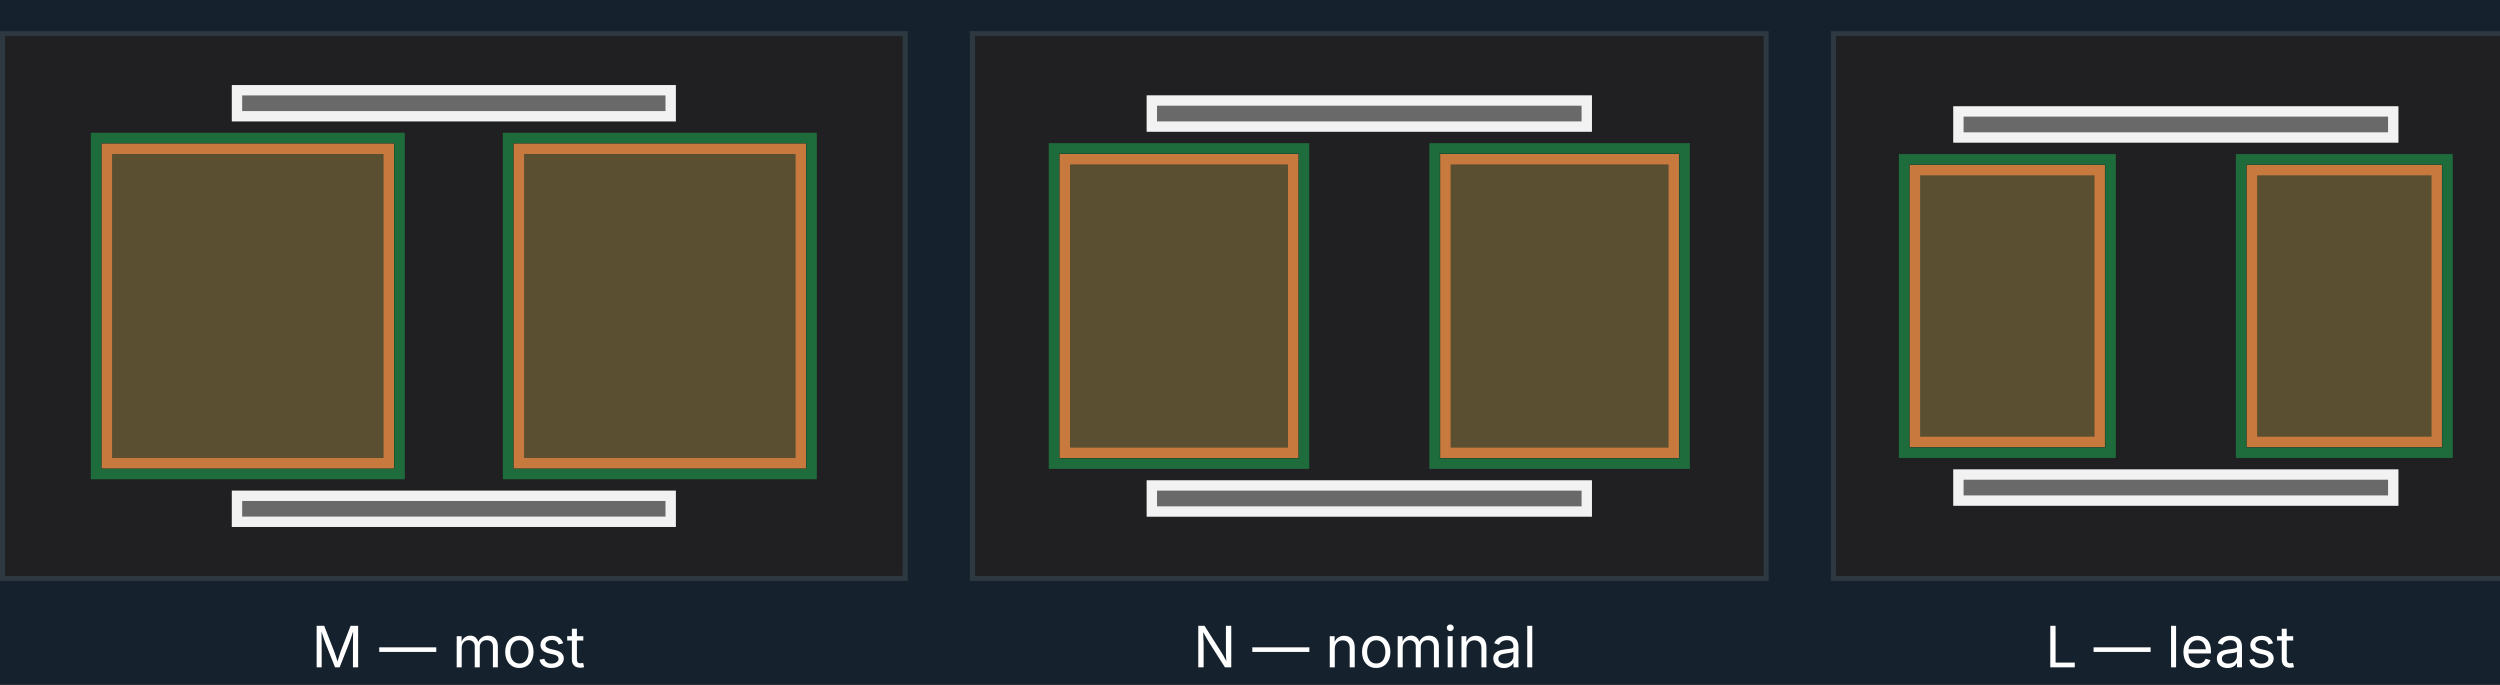
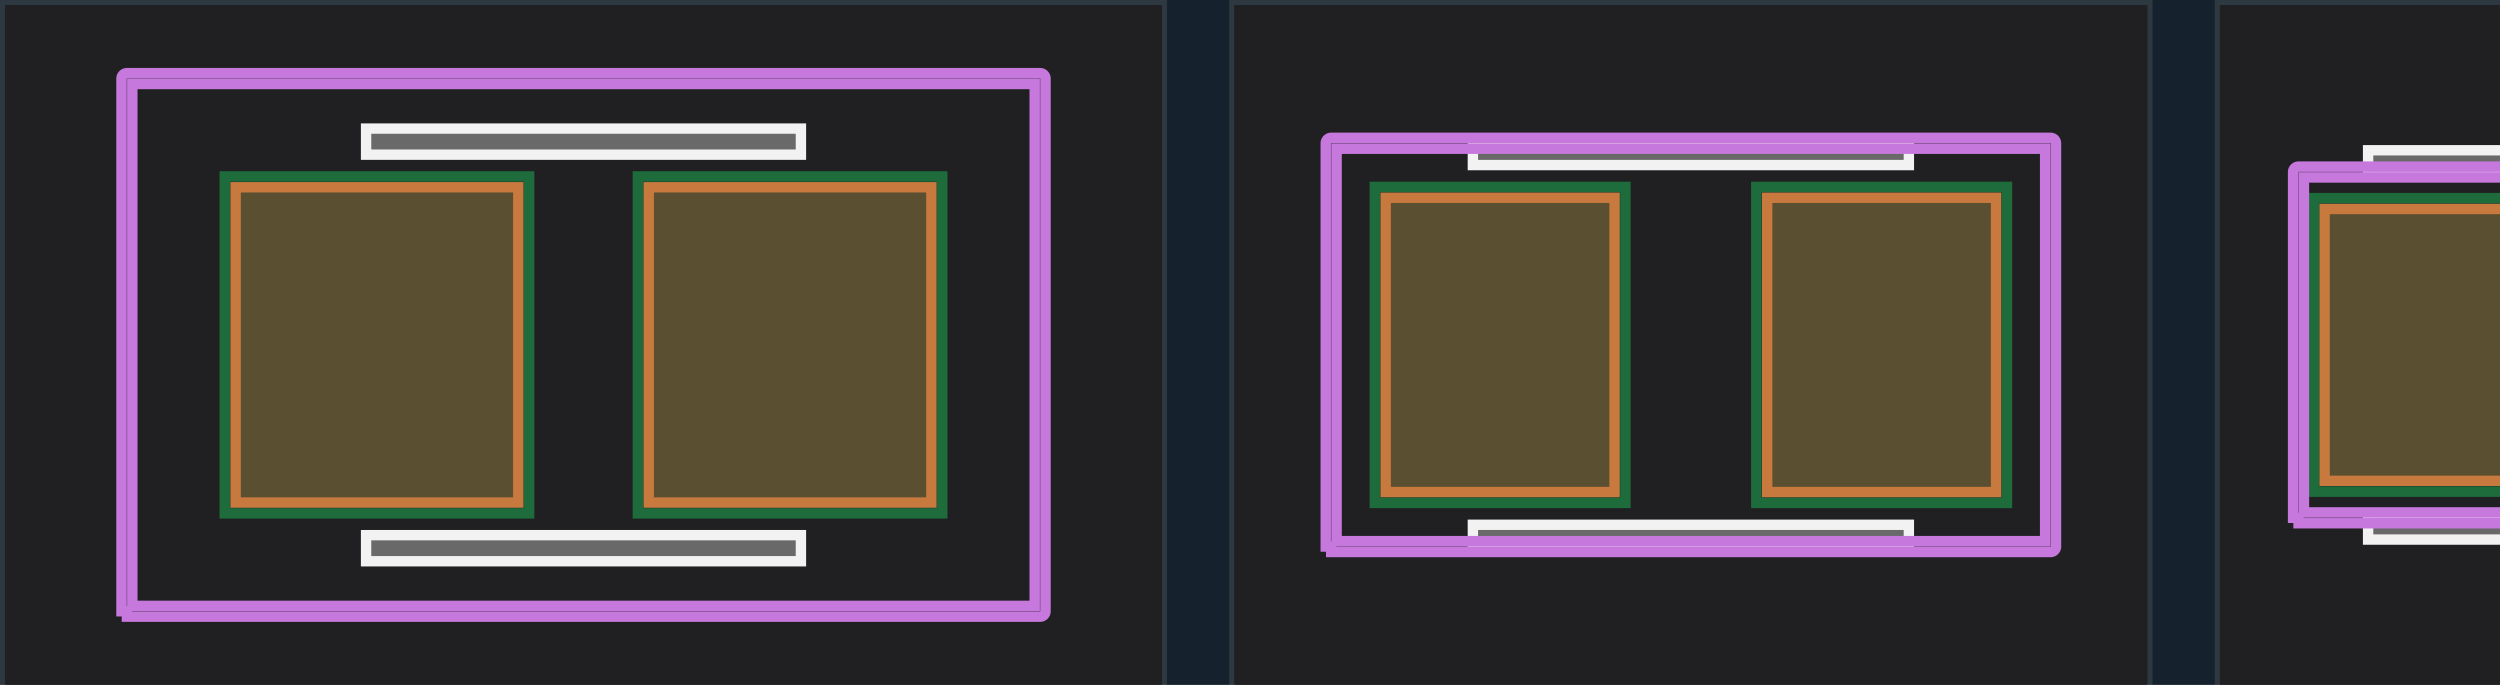
<svg xmlns="http://www.w3.org/2000/svg" xmlns:xlink="http://www.w3.org/1999/xlink" width="482" height="132" viewBox="0 0 482 132">
  <defs>
    <path id="footprint-densities-dark_d0" d="M0 -120L2000 -120L2000 0L0 0L0 -120Z" />
    <path id="footprint-densities-dark_d1" d="M0 -1550L1400 -1550L1400 0L0 0L0 -1550Z" />
    <path id="footprint-densities-dark_d2" d="M0 -1450L1300 -1450L1300 0L0 0L0 -1450Z" />
    <path id="footprint-densities-dark_d3" d="M0 -1450L1150 -1450L1150 0L0 0L0 -1450Z" />
    <path id="footprint-densities-dark_d4" d="M0 -1350L1050 -1350L1050 0L0 0L0 -1350Z" />
-     <path id="footprint-densities-dark_d5" d="M0 -1350L950 -1350L950 0L0 0L0 -1350Z" />
-     <path id="footprint-densities-dark_d6" d="M0 -1250L850 -1250L850 0L0 0L0 -1250Z" />
  </defs>
  <rect fill="#010101" width="482" height="132" />
  <rect fill="#15222D" width="482" height="132" />
-   <rect fill="none" stroke="gray" stroke-width="1" stroke-miterlimit="10" stroke-opacity="0.235" transform="translate(0 6)" x="0.5" y="0.5" width="174" height="105" />
+   <rect fill="none" stroke="gray" stroke-width="1" stroke-miterlimit="10" stroke-opacity="0.235" x="0.5" y="0.5" width="224" height="132" />
  <clipPath id="footprint-densities-dark_cl_0">
-     <rect x="1" y="7" width="173" height="104" />
+     <rect x="1" y="1" width="223" height="131" />
  </clipPath>
  <g clip-path="url(#footprint-densities-dark_cl_0)">
-     <rect fill="#202022" transform="translate(1 7)" width="173" height="104" />
-     <path fill="none" stroke="#9696A0" stroke-width="1.5" stroke-linecap="round" stroke-miterlimit="4" stroke-opacity="0.216" transform="translate(1 7)" d="" />
-     <path fill="none" stroke="#BEBEC8" stroke-width="2.5" stroke-linecap="round" stroke-miterlimit="4" stroke-opacity="0.392" transform="translate(1 7)" d="" />
-     <use xlink:href="#footprint-densities-dark_d0" fill="#F2F2F2" fill-opacity="0.349" transform="matrix(0.04181 0 0 0.04181 45.69 22.42)" />
-     <use xlink:href="#footprint-densities-dark_d0" fill="#F2F2F2" fill-opacity="0.349" transform="matrix(0.04181 0 0 0.04181 45.69 100.6)" />
-     <path fill="none" stroke="#F2F2F2" stroke-width="47.84" stroke-miterlimit="4" transform="matrix(0.04181 0 0 0.04181 87.5 59)" d="M-1000 -995L1000 -995L1000 -875L-1000 -875L-1000 -995ZM-1000 875L1000 875L1000 995L-1000 995L-1000 875Z" />
-     <use xlink:href="#footprint-densities-dark_d1" fill="#1E6B3C" fill-opacity="0.349" transform="matrix(0.04181 0 0 0.04181 18.52 91.4)" />
-     <use xlink:href="#footprint-densities-dark_d1" fill="#1E6B3C" fill-opacity="0.349" transform="matrix(0.04181 0 0 0.04181 97.95 91.4)" />
-     <path fill="none" stroke="#1E6B3C" stroke-width="47.84" stroke-miterlimit="4" transform="matrix(0.04181 0 0 0.04181 87.5 59)" d="M-1650 -775L-250 -775L-250 775L-1650 775L-1650 -775ZM250 -775L1650 -775L1650 775L250 775L250 -775Z" />
-     <use xlink:href="#footprint-densities-dark_d2" fill="#C87A3E" fill-opacity="0.349" transform="matrix(0.04181 0 0 0.04181 20.61 89.31)" />
-     <use xlink:href="#footprint-densities-dark_d2" fill="#C87A3E" fill-opacity="0.349" transform="matrix(0.04181 0 0 0.04181 100.04 89.31)" />
-     <path fill="none" stroke="#C87A3E" stroke-width="47.84" stroke-miterlimit="4" transform="matrix(0.04181 0 0 0.04181 87.5 59)" d="M-1600 -725L-300 -725L-300 725L-1600 725L-1600 -725ZM300 -725L1600 -725L1600 725L300 725L300 -725Z" />
+     <rect fill="#202022" transform="translate(1 1)" width="223" height="131" />
+     <path fill="none" stroke="#9696A0" stroke-width="1.5" stroke-linecap="round" stroke-miterlimit="4" stroke-opacity="0.216" transform="translate(1 1)" d="" />
+     <path fill="none" stroke="#BEBEC8" stroke-width="2.5" stroke-linecap="round" stroke-miterlimit="4" stroke-opacity="0.392" transform="translate(1 1)" d="" />
+     <use xlink:href="#footprint-densities-dark_d0" fill="#F2F2F2" fill-opacity="0.349" transform="matrix(0.04192 0 0 0.04192 70.58 29.82)" />
+     <use xlink:href="#footprint-densities-dark_d0" fill="#F2F2F2" fill-opacity="0.349" transform="matrix(0.04192 0 0 0.04192 70.58 108.21)" />
+     <path fill="none" stroke="#F2F2F2" stroke-width="47.71" stroke-miterlimit="4" transform="matrix(0.04192 0 0 0.04192 112.5 66.5)" d="M-1000 -995L1000 -995L1000 -875L-1000 -875L-1000 -995ZM-1000 875L1000 875L1000 995L-1000 995L-1000 875Z" />
+     <use xlink:href="#footprint-densities-dark_d1" fill="#1E6B3C" fill-opacity="0.349" transform="matrix(0.04192 0 0 0.04192 43.33 98.99)" />
+     <use xlink:href="#footprint-densities-dark_d1" fill="#1E6B3C" fill-opacity="0.349" transform="matrix(0.04192 0 0 0.04192 122.98 98.99)" />
+     <path fill="none" stroke="#1E6B3C" stroke-width="47.71" stroke-miterlimit="4" transform="matrix(0.04192 0 0 0.04192 112.5 66.5)" d="M-1650 -775L-250 -775L-250 775L-1650 775L-1650 -775ZM250 -775L1650 -775L1650 775L250 775L250 -775Z" />
+     <use xlink:href="#footprint-densities-dark_d2" fill="#C87A3E" fill-opacity="0.349" transform="matrix(0.04192 0 0 0.04192 45.43 96.89)" />
+     <use xlink:href="#footprint-densities-dark_d2" fill="#C87A3E" fill-opacity="0.349" transform="matrix(0.04192 0 0 0.04192 125.08 96.89)" />
+     <path fill="none" stroke="#C87A3E" stroke-width="47.71" stroke-miterlimit="4" transform="matrix(0.04192 0 0 0.04192 112.5 66.5)" d="M-1600 -725L-300 -725L-300 725L-1600 725L-1600 -725ZM300 -725L1600 -725L1600 725L300 725L300 -725Z" />
+     <path fill="#C678DD" fill-opacity="0.349" transform="matrix(0.04192 0 0 0.04192 23.42 118.9)" d="M25 -25L0 -25L0 -2475Q0 -2475.61 0.03 -2476.23Q0.06 -2476.84 0.12 -2477.45Q0.18 -2478.06 0.271 -2478.67Q0.361 -2479.27 0.48 -2479.88Q0.6 -2480.48 0.749 -2481.07Q0.898 -2481.67 1.08 -2482.26Q1.25 -2482.84 1.46 -2483.42Q1.67 -2484 1.9 -2484.57Q2.14 -2485.13 2.4 -2485.69Q2.66 -2486.24 2.95 -2486.78Q3.24 -2487.33 3.56 -2487.85Q3.87 -2488.38 4.21 -2488.89Q4.55 -2489.4 4.92 -2489.89Q5.29 -2490.39 5.67 -2490.86Q6.06 -2491.33 6.48 -2491.79Q6.89 -2492.24 7.32 -2492.68Q7.76 -2493.11 8.21 -2493.52Q8.67 -2493.94 9.14 -2494.33Q9.61 -2494.71 10.11 -2495.08Q10.6 -2495.45 11.11 -2495.79Q11.62 -2496.13 12.15 -2496.44Q12.67 -2496.76 13.22 -2497.05Q13.76 -2497.34 14.31 -2497.6Q14.87 -2497.86 15.43 -2498.1Q16 -2498.33 16.58 -2498.54Q17.16 -2498.75 17.74 -2498.92Q18.33 -2499.1 18.93 -2499.25Q19.52 -2499.4 20.12 -2499.52Q20.72 -2499.64 21.33 -2499.73Q21.94 -2499.82 22.55 -2499.88Q23.16 -2499.94 23.77 -2499.97Q24.39 -2500 25 -2500L4225 -2500Q4225.61 -2500 4226.23 -2499.97Q4226.84 -2499.94 4227.45 -2499.88Q4228.06 -2499.82 4228.67 -2499.73Q4229.28 -2499.64 4229.88 -2499.52Q4230.48 -2499.4 4231.07 -2499.25Q4231.67 -2499.1 4232.26 -2498.92Q4232.84 -2498.75 4233.42 -2498.54Q4234 -2498.33 4234.57 -2498.1Q4235.13 -2497.86 4235.69 -2497.6Q4236.24 -2497.34 4236.78 -2497.05Q4237.33 -2496.76 4237.85 -2496.44Q4238.38 -2496.13 4238.89 -2495.79Q4239.4 -2495.45 4239.89 -2495.08Q4240.39 -2494.71 4240.86 -2494.33Q4241.33 -2493.94 4241.79 -2493.52Q4242.24 -2493.11 4242.68 -2492.68Q4243.11 -2492.24 4243.52 -2491.79Q4243.94 -2491.33 4244.33 -2490.86Q4244.71 -2490.39 4245.08 -2489.89Q4245.45 -2489.4 4245.79 -2488.89Q4246.13 -2488.38 4246.44 -2487.85Q4246.76 -2487.33 4247.05 -2486.78Q4247.34 -2486.24 4247.6 -2485.69Q4247.86 -2485.13 4248.1 -2484.57Q4248.33 -2484 4248.54 -2483.42Q4248.75 -2482.84 4248.92 -2482.26Q4249.1 -2481.67 4249.25 -2481.07Q4249.4 -2480.48 4249.52 -2479.88Q4249.64 -2479.27 4249.73 -2478.67Q4249.82 -2478.06 4249.88 -2477.45Q4249.94 -2476.84 4249.97 -2476.23Q4250 -2475.61 4250 -2475L4250 -25Q4250 -24.39 4249.97 -23.77Q4249.94 -23.16 4249.88 -22.55Q4249.82 -21.94 4249.73 -21.33Q4249.64 -20.72 4249.52 -20.12Q4249.4 -19.52 4249.25 -18.93Q4249.1 -18.33 4248.92 -17.74Q4248.75 -17.16 4248.54 -16.58Q4248.33 -16 4248.1 -15.43Q4247.86 -14.87 4247.6 -14.31Q4247.34 -13.76 4247.05 -13.22Q4246.76 -12.67 4246.44 -12.15Q4246.13 -11.62 4245.79 -11.11Q4245.44 -10.6 4245.08 -10.11Q4244.71 -9.61 4244.32 -9.14Q4243.94 -8.67 4243.52 -8.21Q4243.11 -7.76 4242.68 -7.32Q4242.24 -6.89 4241.79 -6.48Q4241.33 -6.06 4240.86 -5.67Q4240.38 -5.29 4239.89 -4.92Q4239.4 -4.55 4238.89 -4.21Q4238.38 -3.87 4237.85 -3.56Q4237.33 -3.24 4236.78 -2.95Q4236.24 -2.66 4235.69 -2.4Q4235.13 -2.14 4234.57 -1.9Q4234 -1.67 4233.42 -1.46Q4232.84 -1.25 4232.26 -1.08Q4231.67 -0.898 4231.07 -0.749Q4230.48 -0.6 4229.88 -0.48Q4229.28 -0.361 4228.67 -0.271Q4228.06 -0.18 4227.45 -0.12Q4226.84 -0.06 4226.23 -0.03Q4225.61 0 4225 0L25 0L25 -25ZM50 -50L4200 -50L4200 -2450L50 -2450L50 -50Z" />
+     <path fill="none" stroke="#C678DD" stroke-width="47.71" stroke-miterlimit="4" transform="matrix(0.04192 0 0 0.04192 112.5 66.5)" d="M-2100 1225L-2125 1225L-2125 -1225Q-2125 -1225.61 -2124.97 -1226.23Q-2124.94 -1226.84 -2124.88 -1227.45Q-2124.82 -1228.06 -2124.73 -1228.67Q-2124.64 -1229.28 -2124.52 -1229.88Q-2124.4 -1230.48 -2124.25 -1231.07Q-2124.1 -1231.67 -2123.92 -1232.26Q-2123.75 -1232.84 -2123.54 -1233.42Q-2123.33 -1234 -2123.1 -1234.57Q-2122.86 -1235.13 -2122.6 -1235.69Q-2122.34 -1236.24 -2122.05 -1236.78Q-2121.76 -1237.33 -2121.44 -1237.85Q-2121.13 -1238.38 -2120.79 -1238.89Q-2120.45 -1239.4 -2120.08 -1239.89Q-2119.71 -1240.39 -2119.33 -1240.86Q-2118.94 -1241.33 -2118.52 -1241.79Q-2118.11 -1242.24 -2117.68 -1242.68Q-2117.24 -1243.11 -2116.79 -1243.52Q-2116.33 -1243.94 -2115.86 -1244.33Q-2115.39 -1244.71 -2114.89 -1245.08Q-2114.4 -1245.45 -2113.89 -1245.79Q-2113.38 -1246.13 -2112.85 -1246.44Q-2112.33 -1246.76 -2111.78 -1247.05Q-2111.24 -1247.34 -2110.69 -1247.6Q-2110.13 -1247.86 -2109.57 -1248.1Q-2109 -1248.33 -2108.42 -1248.54Q-2107.84 -1248.75 -2107.26 -1248.92Q-2106.67 -1249.1 -2106.07 -1249.25Q-2105.48 -1249.4 -2104.88 -1249.52Q-2104.27 -1249.64 -2103.67 -1249.73Q-2103.06 -1249.82 -2102.45 -1249.88Q-2101.84 -1249.94 -2101.23 -1249.97Q-2100.61 -1250 -2100 -1250L2100 -1250Q2100.61 -1250 2101.23 -1249.97Q2101.84 -1249.94 2102.45 -1249.88Q2103.06 -1249.82 2103.67 -1249.73Q2104.27 -1249.64 2104.88 -1249.52Q2105.48 -1249.4 2106.07 -1249.25Q2106.67 -1249.1 2107.26 -1248.92Q2107.84 -1248.75 2108.42 -1248.54Q2109 -1248.33 2109.57 -1248.1Q2110.13 -1247.86 2110.69 -1247.6Q2111.24 -1247.34 2111.78 -1247.05Q2112.33 -1246.76 2112.85 -1246.44Q2113.38 -1246.13 2113.89 -1245.79Q2114.4 -1245.45 2114.89 -1245.08Q2115.39 -1244.71 2115.86 -1244.33Q2116.33 -1243.94 2116.79 -1243.52Q2117.24 -1243.11 2117.68 -1242.68Q2118.11 -1242.24 2118.52 -1241.79Q2118.94 -1241.33 2119.33 -1240.86Q2119.71 -1240.39 2120.08 -1239.89Q2120.45 -1239.4 2120.79 -1238.89Q2121.13 -1238.38 2121.44 -1237.85Q2121.76 -1237.33 2122.05 -1236.78Q2122.34 -1236.24 2122.6 -1235.69Q2122.86 -1235.13 2123.1 -1234.57Q2123.33 -1234 2123.54 -1233.42Q2123.75 -1232.84 2123.92 -1232.26Q2124.1 -1231.67 2124.25 -1231.07Q2124.4 -1230.48 2124.52 -1229.88Q2124.64 -1229.28 2124.73 -1228.67Q2124.82 -1228.06 2124.88 -1227.45Q2124.94 -1226.84 2124.97 -1226.23Q2125 -1225.61 2125 -1225L2125 1225Q2125 1225.61 2124.97 1226.23Q2124.94 1226.84 2124.88 1227.45Q2124.82 1228.06 2124.73 1228.67Q2124.64 1229.28 2124.52 1229.88Q2124.4 1230.48 2124.25 1231.07Q2124.1 1231.67 2123.92 1232.26Q2123.75 1232.84 2123.54 1233.42Q2123.33 1234 2123.1 1234.57Q2122.86 1235.13 2122.6 1235.69Q2122.34 1236.24 2122.05 1236.78Q2121.76 1237.33 2121.44 1237.85Q2121.13 1238.38 2120.79 1238.89Q2120.45 1239.4 2120.08 1239.89Q2119.71 1240.39 2119.33 1240.86Q2118.94 1241.33 2118.52 1241.79Q2118.11 1242.24 2117.68 1242.68Q2117.24 1243.11 2116.79 1243.52Q2116.33 1243.94 2115.86 1244.33Q2115.39 1244.71 2114.89 1245.08Q2114.4 1245.45 2113.89 1245.79Q2113.38 1246.13 2112.85 1246.44Q2112.33 1246.76 2111.78 1247.05Q2111.24 1247.34 2110.69 1247.6Q2110.13 1247.86 2109.57 1248.1Q2109 1248.33 2108.42 1248.54Q2107.84 1248.75 2107.26 1248.92Q2106.67 1249.1 2106.07 1249.25Q2105.48 1249.4 2104.88 1249.52Q2104.27 1249.64 2103.67 1249.73Q2103.06 1249.82 2102.45 1249.88Q2101.84 1249.94 2101.23 1249.97Q2100.61 1250 2100 1250L-2100 1250L-2100 1225ZM-2075 1200L2075 1200L2075 -1200L-2075 -1200L-2075 1200Z" />
  </g>
+   <rect fill="none" stroke="gray" stroke-width="1" stroke-miterlimit="10" stroke-opacity="0.235" transform="translate(237 0)" x="0.5" y="0.5" width="177" height="132" />
  <clipPath id="footprint-densities-dark_cl_1">
-     <rect y="118" width="173" height="14" />
+     <rect x="238" y="1" width="176" height="131" />
  </clipPath>
  <g clip-path="url(#footprint-densities-dark_cl_1)">
-     <text fill="white" transform="translate(60.08 118)" font-size="11" font-family="Inter" x="0, 9.78, 12.88, 23.88, 26.97, 36.53, 43.09, 48.84" y="10.66">
- 						M — most
- 				</text>
+     <rect fill="#202022" transform="translate(238 1)" width="176" height="131" />
+     <path fill="none" stroke="#9696A0" stroke-width="1.5" stroke-linecap="round" stroke-miterlimit="4" stroke-opacity="0.216" transform="translate(238 1)" d="" />
+     <path fill="none" stroke="#BEBEC8" stroke-width="2.5" stroke-linecap="round" stroke-miterlimit="4" stroke-opacity="0.392" transform="translate(238 1)" d="" />
+     <use xlink:href="#footprint-densities-dark_d0" fill="#F2F2F2" fill-opacity="0.349" transform="matrix(0.04203 0 0 0.04203 283.97 31.83)" />
+     <use xlink:href="#footprint-densities-dark_d0" fill="#F2F2F2" fill-opacity="0.349" transform="matrix(0.04203 0 0 0.04203 283.97 106.22)" />
+     <path fill="none" stroke="#F2F2F2" stroke-width="47.59" stroke-miterlimit="4" transform="matrix(0.04203 0 0 0.04203 326 66.5)" d="M-1000 -945L1000 -945L1000 -825L-1000 -825L-1000 -945ZM-1000 825L1000 825L1000 945L-1000 945L-1000 825Z" />
+     <use xlink:href="#footprint-densities-dark_d3" fill="#1E6B3C" fill-opacity="0.349" transform="matrix(0.04203 0 0 0.04203 265.06 96.97)" />
+     <use xlink:href="#footprint-densities-dark_d3" fill="#1E6B3C" fill-opacity="0.349" transform="matrix(0.04203 0 0 0.04203 338.61 96.97)" />
+     <path fill="none" stroke="#1E6B3C" stroke-width="47.59" stroke-miterlimit="4" transform="matrix(0.04203 0 0 0.04203 326 66.5)" d="M-1450 -725L-300 -725L-300 725L-1450 725L-1450 -725ZM300 -725L1450 -725L1450 725L300 725L300 -725Z" />
+     <use xlink:href="#footprint-densities-dark_d4" fill="#C87A3E" fill-opacity="0.349" transform="matrix(0.04203 0 0 0.04203 267.16 94.87)" />
+     <use xlink:href="#footprint-densities-dark_d4" fill="#C87A3E" fill-opacity="0.349" transform="matrix(0.04203 0 0 0.04203 340.71 94.87)" />
+     <path fill="none" stroke="#C87A3E" stroke-width="47.59" stroke-miterlimit="4" transform="matrix(0.04203 0 0 0.04203 326 66.5)" d="M-1400 -675L-350 -675L-350 675L-1400 675L-1400 -675ZM350 -675L1400 -675L1400 675L350 675L350 -675Z" />
+     <path fill="#C678DD" fill-opacity="0.349" transform="matrix(0.04203 0 0 0.04203 255.6 106.43)" d="M25 -25L0 -25L0 -1875Q0 -1875.61 0.03 -1876.23Q0.06 -1876.84 0.12 -1877.45Q0.18 -1878.06 0.271 -1878.67Q0.361 -1879.28 0.48 -1879.88Q0.6 -1880.48 0.749 -1881.07Q0.898 -1881.67 1.08 -1882.26Q1.25 -1882.84 1.46 -1883.42Q1.67 -1884 1.9 -1884.57Q2.14 -1885.13 2.4 -1885.69Q2.66 -1886.24 2.95 -1886.78Q3.24 -1887.33 3.56 -1887.85Q3.87 -1888.38 4.21 -1888.89Q4.55 -1889.4 4.92 -1889.89Q5.29 -1890.39 5.67 -1890.86Q6.06 -1891.33 6.48 -1891.79Q6.89 -1892.24 7.32 -1892.68Q7.76 -1893.11 8.21 -1893.52Q8.67 -1893.94 9.14 -1894.33Q9.61 -1894.71 10.11 -1895.08Q10.6 -1895.45 11.11 -1895.79Q11.62 -1896.13 12.15 -1896.44Q12.67 -1896.76 13.22 -1897.05Q13.76 -1897.34 14.31 -1897.6Q14.87 -1897.86 15.43 -1898.1Q16 -1898.33 16.58 -1898.54Q17.16 -1898.75 17.74 -1898.92Q18.33 -1899.1 18.93 -1899.25Q19.52 -1899.4 20.12 -1899.52Q20.72 -1899.64 21.33 -1899.73Q21.94 -1899.82 22.55 -1899.88Q23.16 -1899.94 23.77 -1899.97Q24.39 -1900 25 -1900L3325 -1900Q3325.61 -1900 3326.23 -1899.97Q3326.84 -1899.94 3327.45 -1899.88Q3328.06 -1899.82 3328.67 -1899.73Q3329.27 -1899.64 3329.88 -1899.52Q3330.48 -1899.4 3331.07 -1899.25Q3331.67 -1899.1 3332.26 -1898.92Q3332.84 -1898.75 3333.42 -1898.54Q3334 -1898.33 3334.57 -1898.1Q3335.13 -1897.86 3335.69 -1897.6Q3336.24 -1897.34 3336.78 -1897.05Q3337.33 -1896.76 3337.85 -1896.44Q3338.38 -1896.13 3338.89 -1895.79Q3339.4 -1895.45 3339.89 -1895.08Q3340.39 -1894.71 3340.86 -1894.33Q3341.33 -1893.94 3341.79 -1893.52Q3342.24 -1893.11 3342.68 -1892.68Q3343.11 -1892.24 3343.52 -1891.79Q3343.94 -1891.33 3344.33 -1890.86Q3344.71 -1890.39 3345.08 -1889.89Q3345.45 -1889.4 3345.79 -1888.89Q3346.13 -1888.38 3346.44 -1887.85Q3346.76 -1887.33 3347.05 -1886.78Q3347.34 -1886.24 3347.6 -1885.69Q3347.86 -1885.13 3348.1 -1884.57Q3348.33 -1884 3348.54 -1883.42Q3348.74 -1882.84 3348.92 -1882.26Q3349.1 -1881.67 3349.25 -1881.07Q3349.4 -1880.48 3349.52 -1879.88Q3349.64 -1879.28 3349.73 -1878.67Q3349.82 -1878.06 3349.88 -1877.45Q3349.94 -1876.84 3349.97 -1876.23Q3350 -1875.61 3350 -1875L3350 -25Q3350 -24.39 3349.97 -23.77Q3349.94 -23.16 3349.88 -22.55Q3349.82 -21.94 3349.73 -21.33Q3349.64 -20.72 3349.52 -20.12Q3349.4 -19.52 3349.25 -18.93Q3349.1 -18.33 3348.92 -17.74Q3348.75 -17.16 3348.54 -16.58Q3348.33 -16 3348.1 -15.43Q3347.86 -14.87 3347.6 -14.31Q3347.34 -13.76 3347.05 -13.22Q3346.76 -12.67 3346.44 -12.15Q3346.13 -11.62 3345.79 -11.11Q3345.45 -10.6 3345.08 -10.11Q3344.71 -9.61 3344.33 -9.14Q3343.94 -8.67 3343.52 -8.21Q3343.11 -7.76 3342.68 -7.32Q3342.24 -6.89 3341.79 -6.48Q3341.33 -6.06 3340.86 -5.67Q3340.39 -5.29 3339.89 -4.92Q3339.4 -4.55 3338.89 -4.21Q3338.38 -3.87 3337.85 -3.56Q3337.33 -3.24 3336.78 -2.95Q3336.24 -2.66 3335.69 -2.4Q3335.13 -2.14 3334.57 -1.9Q3334 -1.67 3333.42 -1.46Q3332.84 -1.25 3332.26 -1.08Q3331.67 -0.898 3331.07 -0.749Q3330.48 -0.6 3329.88 -0.48Q3329.27 -0.361 3328.67 -0.271Q3328.06 -0.18 3327.45 -0.12Q3326.84 -0.06 3326.23 -0.03Q3325.61 0 3325 0L25 0L25 -25ZM50 -50L3300 -50L3300 -1850L50 -1850L50 -50Z" />
+     <path fill="none" stroke="#C678DD" stroke-width="47.59" stroke-miterlimit="4" transform="matrix(0.04203 0 0 0.04203 326 66.5)" d="M-1650 925L-1675 925L-1675 -925Q-1675 -925.61 -1674.97 -926.23Q-1674.94 -926.84 -1674.88 -927.45Q-1674.82 -928.06 -1674.73 -928.67Q-1674.64 -929.28 -1674.52 -929.88Q-1674.4 -930.48 -1674.25 -931.07Q-1674.1 -931.67 -1673.92 -932.26Q-1673.75 -932.84 -1673.54 -933.42Q-1673.33 -934 -1673.1 -934.57Q-1672.86 -935.13 -1672.6 -935.69Q-1672.34 -936.24 -1672.05 -936.79Q-1671.76 -937.33 -1671.44 -937.85Q-1671.13 -938.38 -1670.79 -938.89Q-1670.45 -939.4 -1670.08 -939.89Q-1669.71 -940.39 -1669.33 -940.86Q-1668.94 -941.33 -1668.52 -941.79Q-1668.11 -942.24 -1667.68 -942.68Q-1667.24 -943.11 -1666.79 -943.52Q-1666.33 -943.94 -1665.86 -944.33Q-1665.39 -944.72 -1664.89 -945.08Q-1664.4 -945.45 -1663.89 -945.79Q-1663.38 -946.13 -1662.85 -946.44Q-1662.33 -946.76 -1661.78 -947.05Q-1661.24 -947.34 -1660.69 -947.6Q-1660.13 -947.86 -1659.57 -948.1Q-1659 -948.33 -1658.42 -948.54Q-1657.84 -948.75 -1657.26 -948.92Q-1656.67 -949.1 -1656.07 -949.25Q-1655.48 -949.4 -1654.88 -949.52Q-1654.28 -949.64 -1653.67 -949.73Q-1653.06 -949.82 -1652.45 -949.88Q-1651.84 -949.94 -1651.23 -949.97Q-1650.61 -950 -1650 -950L1650 -950Q1650.61 -950 1651.23 -949.97Q1651.84 -949.94 1652.45 -949.88Q1653.06 -949.82 1653.67 -949.73Q1654.28 -949.64 1654.88 -949.52Q1655.48 -949.4 1656.07 -949.25Q1656.67 -949.1 1657.26 -948.92Q1657.84 -948.75 1658.42 -948.54Q1659 -948.33 1659.57 -948.1Q1660.13 -947.86 1660.69 -947.6Q1661.24 -947.34 1661.78 -947.05Q1662.33 -946.76 1662.85 -946.44Q1663.38 -946.13 1663.89 -945.79Q1664.4 -945.45 1664.89 -945.08Q1665.39 -944.71 1665.86 -944.33Q1666.33 -943.94 1666.79 -943.52Q1667.24 -943.11 1667.68 -942.68Q1668.11 -942.24 1668.52 -941.79Q1668.94 -941.33 1669.33 -940.86Q1669.71 -940.39 1670.08 -939.89Q1670.45 -939.4 1670.79 -938.89Q1671.13 -938.38 1671.44 -937.85Q1671.76 -937.33 1672.05 -936.79Q1672.34 -936.24 1672.6 -935.69Q1672.86 -935.13 1673.1 -934.57Q1673.33 -934 1673.54 -933.42Q1673.75 -932.84 1673.92 -932.26Q1674.1 -931.67 1674.25 -931.07Q1674.4 -930.48 1674.52 -929.88Q1674.64 -929.28 1674.73 -928.67Q1674.82 -928.06 1674.88 -927.45Q1674.94 -926.84 1674.97 -926.23Q1675 -925.61 1675 -925L1675 925Q1675 925.61 1674.97 926.23Q1674.94 926.84 1674.88 927.45Q1674.82 928.06 1674.73 928.67Q1674.64 929.28 1674.52 929.88Q1674.4 930.48 1674.25 931.07Q1674.1 931.67 1673.92 932.26Q1673.75 932.84 1673.54 933.42Q1673.33 934 1673.1 934.57Q1672.86 935.13 1672.6 935.69Q1672.34 936.24 1672.05 936.79Q1671.76 937.33 1671.44 937.85Q1671.13 938.38 1670.79 938.89Q1670.45 939.4 1670.08 939.89Q1669.71 940.39 1669.33 940.86Q1668.94 941.33 1668.52 941.79Q1668.11 942.24 1667.68 942.68Q1667.24 943.11 1666.79 943.52Q1666.33 943.94 1665.86 944.33Q1665.39 944.72 1664.89 945.08Q1664.4 945.45 1663.89 945.79Q1663.38 946.13 1662.85 946.44Q1662.33 946.76 1661.78 947.05Q1661.24 947.34 1660.69 947.6Q1660.13 947.86 1659.57 948.1Q1659 948.33 1658.42 948.54Q1657.84 948.75 1657.26 948.92Q1656.67 949.1 1656.07 949.25Q1655.48 949.4 1654.88 949.52Q1654.28 949.64 1653.67 949.73Q1653.06 949.82 1652.45 949.88Q1651.84 949.94 1651.23 949.97Q1650.61 950 1650 950L-1650 950L-1650 925ZM-1625 900L1625 900L1625 -900L-1625 -900L-1625 900Z" />
  </g>
-   <rect fill="none" stroke="gray" stroke-width="1" stroke-miterlimit="10" stroke-opacity="0.235" transform="translate(187 6)" x="0.5" y="0.5" width="153" height="105" />
+   <rect fill="none" stroke="gray" stroke-width="1" stroke-miterlimit="10" stroke-opacity="0.235" transform="translate(427 0)" x="0.5" y="0.5" width="142" height="132" />
  <clipPath id="footprint-densities-dark_cl_2">
-     <rect x="188" y="7" width="152" height="104" />
+     <rect x="428" y="1" width="141" height="131" />
  </clipPath>
  <g clip-path="url(#footprint-densities-dark_cl_2)">
-     <rect fill="#202022" transform="translate(188 7)" width="152" height="104" />
-     <path fill="none" stroke="#9696A0" stroke-width="1.5" stroke-linecap="round" stroke-miterlimit="4" stroke-opacity="0.216" transform="translate(188 7)" d="" />
-     <path fill="none" stroke="#BEBEC8" stroke-width="2.5" stroke-linecap="round" stroke-miterlimit="4" stroke-opacity="0.392" transform="translate(188 7)" d="" />
-     <use xlink:href="#footprint-densities-dark_d0" fill="#F2F2F2" fill-opacity="0.349" transform="matrix(0.04193 0 0 0.04193 222.07 24.41)" />
-     <use xlink:href="#footprint-densities-dark_d0" fill="#F2F2F2" fill-opacity="0.349" transform="matrix(0.04193 0 0 0.04193 222.07 98.62)" />
-     <path fill="none" stroke="#F2F2F2" stroke-width="47.7" stroke-miterlimit="4" transform="matrix(0.04193 0 0 0.04193 264 59)" d="M-1000 -945L1000 -945L1000 -825L-1000 -825L-1000 -945ZM-1000 825L1000 825L1000 945L-1000 945L-1000 825Z" />
-     <use xlink:href="#footprint-densities-dark_d3" fill="#1E6B3C" fill-opacity="0.349" transform="matrix(0.04193 0 0 0.04193 203.2 89.4)" />
-     <use xlink:href="#footprint-densities-dark_d3" fill="#1E6B3C" fill-opacity="0.349" transform="matrix(0.04193 0 0 0.04193 276.58 89.4)" />
-     <path fill="none" stroke="#1E6B3C" stroke-width="47.7" stroke-miterlimit="4" transform="matrix(0.04193 0 0 0.04193 264 59)" d="M-1450 -725L-300 -725L-300 725L-1450 725L-1450 -725ZM300 -725L1450 -725L1450 725L300 725L300 -725Z" />
-     <use xlink:href="#footprint-densities-dark_d4" fill="#C87A3E" fill-opacity="0.349" transform="matrix(0.04193 0 0 0.04193 205.3 87.3)" />
-     <use xlink:href="#footprint-densities-dark_d4" fill="#C87A3E" fill-opacity="0.349" transform="matrix(0.04193 0 0 0.04193 278.68 87.3)" />
-     <path fill="none" stroke="#C87A3E" stroke-width="47.7" stroke-miterlimit="4" transform="matrix(0.04193 0 0 0.04193 264 59)" d="M-1400 -675L-350 -675L-350 675L-1400 675L-1400 -675ZM350 -675L1400 -675L1400 675L350 675L350 -675Z" />
-   </g>
-   <clipPath id="footprint-densities-dark_cl_3">
-     <rect x="187" y="118" width="152" height="14" />
-   </clipPath>
-   <g clip-path="url(#footprint-densities-dark_cl_3)">
-     <text fill="white" transform="translate(230.06 118)" font-size="11" font-family="Inter" x="0, 8.28, 11.38, 22.38, 25.47, 31.91, 38.47, 48.03, 50.64, 57.08, 63.28" y="10.66">
- 						N — nominal
- 				</text>
-   </g>
-   <rect fill="none" stroke="gray" stroke-width="1" stroke-miterlimit="10" stroke-opacity="0.235" transform="translate(353 6)" x="0.5" y="0.5" width="132" height="105" />
-   <clipPath id="footprint-densities-dark_cl_4">
-     <rect x="354" y="7" width="131" height="104" />
-   </clipPath>
-   <g clip-path="url(#footprint-densities-dark_cl_4)">
-     <rect fill="#202022" transform="translate(354 7)" width="131" height="104" />
-     <path fill="none" stroke="#9696A0" stroke-width="1.5" stroke-linecap="round" stroke-miterlimit="4" stroke-opacity="0.216" transform="translate(354 7)" d="" />
-     <path fill="none" stroke="#BEBEC8" stroke-width="2.5" stroke-linecap="round" stroke-miterlimit="4" stroke-opacity="0.392" transform="translate(354 7)" d="" />
-     <use xlink:href="#footprint-densities-dark_d0" fill="#F2F2F2" fill-opacity="0.349" transform="matrix(0.04192 0 0 0.04192 377.58 26.51)" />
-     <use xlink:href="#footprint-densities-dark_d0" fill="#F2F2F2" fill-opacity="0.349" transform="matrix(0.04192 0 0 0.04192 377.58 96.52)" />
-     <path fill="none" stroke="#F2F2F2" stroke-width="47.71" stroke-miterlimit="4" transform="matrix(0.04192 0 0 0.04192 419.5 59)" d="M-1000 -895L1000 -895L1000 -775L-1000 -775L-1000 -895ZM-1000 775L1000 775L1000 895L-1000 895L-1000 775Z" />
-     <use xlink:href="#footprint-densities-dark_d5" fill="#1E6B3C" fill-opacity="0.349" transform="matrix(0.04192 0 0 0.04192 367.1 87.3)" />
-     <use xlink:href="#footprint-densities-dark_d5" fill="#1E6B3C" fill-opacity="0.349" transform="matrix(0.04192 0 0 0.04192 432.08 87.3)" />
-     <path fill="none" stroke="#1E6B3C" stroke-width="47.71" stroke-miterlimit="4" transform="matrix(0.04192 0 0 0.04192 419.5 59)" d="M-1250 -675L-300 -675L-300 675L-1250 675L-1250 -675ZM300 -675L1250 -675L1250 675L300 675L300 -675Z" />
-     <use xlink:href="#footprint-densities-dark_d6" fill="#C87A3E" fill-opacity="0.349" transform="matrix(0.04192 0 0 0.04192 369.2 85.2)" />
-     <use xlink:href="#footprint-densities-dark_d6" fill="#C87A3E" fill-opacity="0.349" transform="matrix(0.04192 0 0 0.04192 434.17 85.2)" />
-     <path fill="none" stroke="#C87A3E" stroke-width="47.71" stroke-miterlimit="4" transform="matrix(0.04192 0 0 0.04192 419.5 59)" d="M-1200 -625L-350 -625L-350 625L-1200 625L-1200 -625ZM350 -625L1200 -625L1200 625L350 625L350 -625Z" />
-   </g>
-   <clipPath id="footprint-densities-dark_cl_5">
-     <rect x="353" y="118" width="131" height="14" />
-   </clipPath>
-   <g clip-path="url(#footprint-densities-dark_cl_5)">
-     <text fill="white" transform="translate(394.33 118)" font-size="11" font-family="Inter" x="0, 6.19, 9.28, 20.28, 23.38, 25.98, 32.39, 38.59, 44.34" y="10.66">
- 						L — least
- 				</text>
+     <rect fill="#202022" transform="translate(428 1)" width="141" height="131" />
+     <path fill="none" stroke="#9696A0" stroke-width="1.5" stroke-linecap="round" stroke-miterlimit="4" stroke-opacity="0.216" transform="translate(428 1)" d="" />
+     <path fill="none" stroke="#BEBEC8" stroke-width="2.5" stroke-linecap="round" stroke-miterlimit="4" stroke-opacity="0.392" transform="translate(428 1)" d="" />
+     <use xlink:href="#footprint-densities-dark_d0" fill="#F2F2F2" fill-opacity="0.349" transform="matrix(0.04193 0 0 0.04193 456.57 34)" />
+     <use xlink:href="#footprint-densities-dark_d0" fill="#F2F2F2" fill-opacity="0.349" transform="matrix(0.04193 0 0 0.04193 456.57 104.03)" />
+     <path fill="none" stroke="#F2F2F2" stroke-width="47.7" stroke-miterlimit="4" transform="matrix(0.04193 0 0 0.04193 498.5 66.5)" d="M-1000 -895L1000 -895L1000 -775L-1000 -775L-1000 -895ZM-1000 775L1000 775L1000 895L-1000 895L-1000 775Z" />
+     <path fill="#1E6B3C" fill-opacity="0.349" transform="matrix(0.04193 0 0 0.04193 446.08 94.8)" d="M0 -1350L950 -1350L950 0L0 0L0 -1350Z" />
+     <path fill="none" stroke="#1E6B3C" stroke-width="47.7" stroke-miterlimit="4" transform="matrix(0.04193 0 0 0.04193 498.5 66.5)" d="M-1250 -675L-300 -675L-300 675L-1250 675L-1250 -675ZM300 -675L1250 -675L1250 675L300 675L300 -675Z" />
+     <path fill="#C87A3E" fill-opacity="0.349" transform="matrix(0.04193 0 0 0.04193 448.18 92.71)" d="M0 -1250L850 -1250L850 0L0 0L0 -1250Z" />
+     <path fill="none" stroke="#C87A3E" stroke-width="47.7" stroke-miterlimit="4" transform="matrix(0.04193 0 0 0.04193 498.5 66.5)" d="M-1200 -625L-350 -625L-350 625L-1200 625L-1200 -625ZM350 -625L1200 -625L1200 625L350 625L350 -625Z" />
+     <path fill="#C678DD" fill-opacity="0.349" transform="matrix(0.04193 0 0 0.04193 442.1 100.89)" d="M25 -25L0 -25L0 -1615Q0 -1615.61 0.03 -1616.23Q0.06 -1616.84 0.12 -1617.45Q0.18 -1618.06 0.271 -1618.67Q0.361 -1619.28 0.48 -1619.88Q0.6 -1620.48 0.749 -1621.07Q0.898 -1621.67 1.08 -1622.26Q1.25 -1622.84 1.46 -1623.42Q1.67 -1624 1.9 -1624.57Q2.14 -1625.13 2.4 -1625.69Q2.66 -1626.24 2.95 -1626.78Q3.24 -1627.33 3.56 -1627.85Q3.87 -1628.38 4.21 -1628.89Q4.55 -1629.4 4.92 -1629.89Q5.29 -1630.39 5.67 -1630.86Q6.06 -1631.33 6.48 -1631.79Q6.89 -1632.24 7.32 -1632.68Q7.76 -1633.11 8.21 -1633.52Q8.67 -1633.94 9.14 -1634.33Q9.61 -1634.71 10.11 -1635.08Q10.6 -1635.45 11.11 -1635.79Q11.62 -1636.13 12.15 -1636.44Q12.67 -1636.76 13.22 -1637.05Q13.76 -1637.34 14.31 -1637.6Q14.87 -1637.86 15.43 -1638.1Q16 -1638.33 16.58 -1638.54Q17.16 -1638.75 17.74 -1638.92Q18.33 -1639.1 18.93 -1639.25Q19.52 -1639.4 20.12 -1639.52Q20.72 -1639.64 21.33 -1639.73Q21.94 -1639.82 22.55 -1639.88Q23.16 -1639.94 23.77 -1639.97Q24.39 -1640 25 -1640L2665 -1640Q2665.61 -1640 2666.23 -1639.97Q2666.84 -1639.94 2667.45 -1639.88Q2668.06 -1639.82 2668.67 -1639.73Q2669.28 -1639.64 2669.88 -1639.52Q2670.48 -1639.4 2671.07 -1639.25Q2671.67 -1639.1 2672.26 -1638.92Q2672.84 -1638.75 2673.42 -1638.54Q2674 -1638.33 2674.57 -1638.1Q2675.13 -1637.86 2675.69 -1637.6Q2676.24 -1637.34 2676.78 -1637.05Q2677.33 -1636.76 2677.85 -1636.44Q2678.38 -1636.13 2678.89 -1635.79Q2679.4 -1635.45 2679.89 -1635.08Q2680.39 -1634.71 2680.86 -1634.33Q2681.33 -1633.94 2681.79 -1633.52Q2682.24 -1633.11 2682.68 -1632.68Q2683.11 -1632.24 2683.52 -1631.79Q2683.94 -1631.33 2684.32 -1630.86Q2684.71 -1630.39 2685.08 -1629.89Q2685.45 -1629.4 2685.79 -1628.89Q2686.13 -1628.38 2686.44 -1627.85Q2686.76 -1627.33 2687.05 -1626.78Q2687.34 -1626.24 2687.6 -1625.69Q2687.86 -1625.13 2688.1 -1624.57Q2688.33 -1624 2688.54 -1623.42Q2688.75 -1622.84 2688.92 -1622.26Q2689.1 -1621.67 2689.25 -1621.07Q2689.4 -1620.48 2689.52 -1619.88Q2689.64 -1619.28 2689.73 -1618.67Q2689.82 -1618.06 2689.88 -1617.45Q2689.94 -1616.84 2689.97 -1616.23Q2690 -1615.61 2690 -1615L2690 -25Q2690 -24.39 2689.97 -23.77Q2689.94 -23.16 2689.88 -22.55Q2689.82 -21.94 2689.73 -21.33Q2689.64 -20.72 2689.52 -20.12Q2689.4 -19.52 2689.25 -18.93Q2689.1 -18.33 2688.92 -17.74Q2688.75 -17.16 2688.54 -16.58Q2688.33 -16 2688.1 -15.43Q2687.86 -14.87 2687.6 -14.31Q2687.34 -13.76 2687.05 -13.22Q2686.76 -12.67 2686.44 -12.15Q2686.13 -11.62 2685.79 -11.11Q2685.45 -10.6 2685.08 -10.11Q2684.71 -9.61 2684.33 -9.14Q2683.94 -8.67 2683.52 -8.21Q2683.11 -7.76 2682.68 -7.32Q2682.24 -6.89 2681.79 -6.48Q2681.33 -6.06 2680.86 -5.67Q2680.39 -5.29 2679.89 -4.92Q2679.4 -4.55 2678.89 -4.21Q2678.38 -3.87 2677.85 -3.56Q2677.33 -3.24 2676.78 -2.95Q2676.24 -2.66 2675.69 -2.4Q2675.13 -2.14 2674.57 -1.9Q2674 -1.67 2673.42 -1.46Q2672.84 -1.25 2672.26 -1.08Q2671.67 -0.898 2671.07 -0.749Q2670.48 -0.6 2669.88 -0.48Q2669.28 -0.361 2668.67 -0.271Q2668.06 -0.18 2667.45 -0.12Q2666.84 -0.06 2666.23 -0.03Q2665.61 0 2665 0L25 0L25 -25ZM50 -50L2640 -50L2640 -1590L50 -1590L50 -50Z" />
+     <path fill="none" stroke="#C678DD" stroke-width="47.7" stroke-miterlimit="4" transform="matrix(0.04193 0 0 0.04193 498.5 66.5)" d="M-1320 795L-1345 795L-1345 -795Q-1345 -795.61 -1344.97 -796.23Q-1344.94 -796.84 -1344.88 -797.45Q-1344.82 -798.06 -1344.73 -798.67Q-1344.64 -799.28 -1344.52 -799.88Q-1344.4 -800.48 -1344.25 -801.08Q-1344.1 -801.67 -1343.92 -802.26Q-1343.75 -802.84 -1343.54 -803.42Q-1343.33 -804 -1343.1 -804.57Q-1342.86 -805.13 -1342.6 -805.69Q-1342.34 -806.24 -1342.05 -806.79Q-1341.76 -807.33 -1341.44 -807.85Q-1341.13 -808.38 -1340.79 -808.89Q-1340.45 -809.4 -1340.08 -809.89Q-1339.71 -810.39 -1339.33 -810.86Q-1338.94 -811.33 -1338.52 -811.79Q-1338.11 -812.24 -1337.68 -812.68Q-1337.24 -813.11 -1336.79 -813.52Q-1336.33 -813.94 -1335.86 -814.33Q-1335.39 -814.72 -1334.89 -815.08Q-1334.4 -815.45 -1333.89 -815.79Q-1333.38 -816.13 -1332.85 -816.44Q-1332.33 -816.76 -1331.78 -817.05Q-1331.24 -817.34 -1330.69 -817.6Q-1330.13 -817.86 -1329.57 -818.1Q-1329 -818.33 -1328.42 -818.54Q-1327.84 -818.75 -1327.26 -818.92Q-1326.67 -819.1 -1326.07 -819.25Q-1325.48 -819.4 -1324.88 -819.52Q-1324.28 -819.64 -1323.67 -819.73Q-1323.06 -819.82 -1322.45 -819.88Q-1321.84 -819.94 -1321.23 -819.97Q-1320.61 -820 -1320 -820L1320 -820Q1320.61 -820 1321.23 -819.97Q1321.84 -819.94 1322.45 -819.88Q1323.06 -819.82 1323.67 -819.73Q1324.28 -819.64 1324.88 -819.52Q1325.48 -819.4 1326.07 -819.25Q1326.67 -819.1 1327.26 -818.92Q1327.84 -818.75 1328.42 -818.54Q1329 -818.33 1329.57 -818.1Q1330.13 -817.86 1330.69 -817.6Q1331.24 -817.34 1331.78 -817.05Q1332.33 -816.76 1332.85 -816.44Q1333.38 -816.13 1333.89 -815.79Q1334.4 -815.45 1334.89 -815.08Q1335.39 -814.72 1335.86 -814.33Q1336.33 -813.94 1336.79 -813.52Q1337.24 -813.11 1337.68 -812.68Q1338.11 -812.24 1338.52 -811.79Q1338.94 -811.33 1339.33 -810.86Q1339.71 -810.39 1340.08 -809.89Q1340.45 -809.4 1340.79 -808.89Q1341.13 -808.38 1341.44 -807.85Q1341.76 -807.33 1342.05 -806.79Q1342.34 -806.24 1342.6 -805.69Q1342.86 -805.13 1343.1 -804.57Q1343.33 -804 1343.54 -803.42Q1343.75 -802.84 1343.92 -802.26Q1344.1 -801.67 1344.25 -801.07Q1344.4 -800.48 1344.52 -799.88Q1344.64 -799.28 1344.73 -798.67Q1344.82 -798.06 1344.88 -797.45Q1344.94 -796.84 1344.97 -796.23Q1345 -795.61 1345 -795L1345 795Q1345 795.61 1344.97 796.23Q1344.94 796.84 1344.88 797.45Q1344.82 798.06 1344.73 798.67Q1344.64 799.28 1344.52 799.88Q1344.4 800.48 1344.25 801.08Q1344.1 801.67 1343.92 802.26Q1343.75 802.84 1343.54 803.42Q1343.33 804 1343.1 804.57Q1342.86 805.13 1342.6 805.69Q1342.34 806.24 1342.05 806.79Q1341.76 807.33 1341.44 807.85Q1341.13 808.38 1340.79 808.89Q1340.45 809.4 1340.08 809.89Q1339.71 810.39 1339.33 810.86Q1338.94 811.33 1338.52 811.79Q1338.11 812.24 1337.68 812.68Q1337.24 813.11 1336.79 813.52Q1336.33 813.94 1335.86 814.33Q1335.39 814.72 1334.89 815.08Q1334.4 815.45 1333.89 815.79Q1333.38 816.13 1332.85 816.44Q1332.33 816.76 1331.78 817.05Q1331.24 817.34 1330.69 817.6Q1330.13 817.86 1329.57 818.1Q1329 818.33 1328.42 818.54Q1327.84 818.75 1327.26 818.92Q1326.67 819.1 1326.07 819.25Q1325.48 819.4 1324.88 819.52Q1324.28 819.64 1323.67 819.73Q1323.06 819.82 1322.45 819.88Q1321.84 819.94 1321.23 819.97Q1320.61 820 1320 820L-1320 820L-1320 795ZM-1295 770L1295 770L1295 -770L-1295 -770L-1295 770Z" />
  </g>
</svg>
